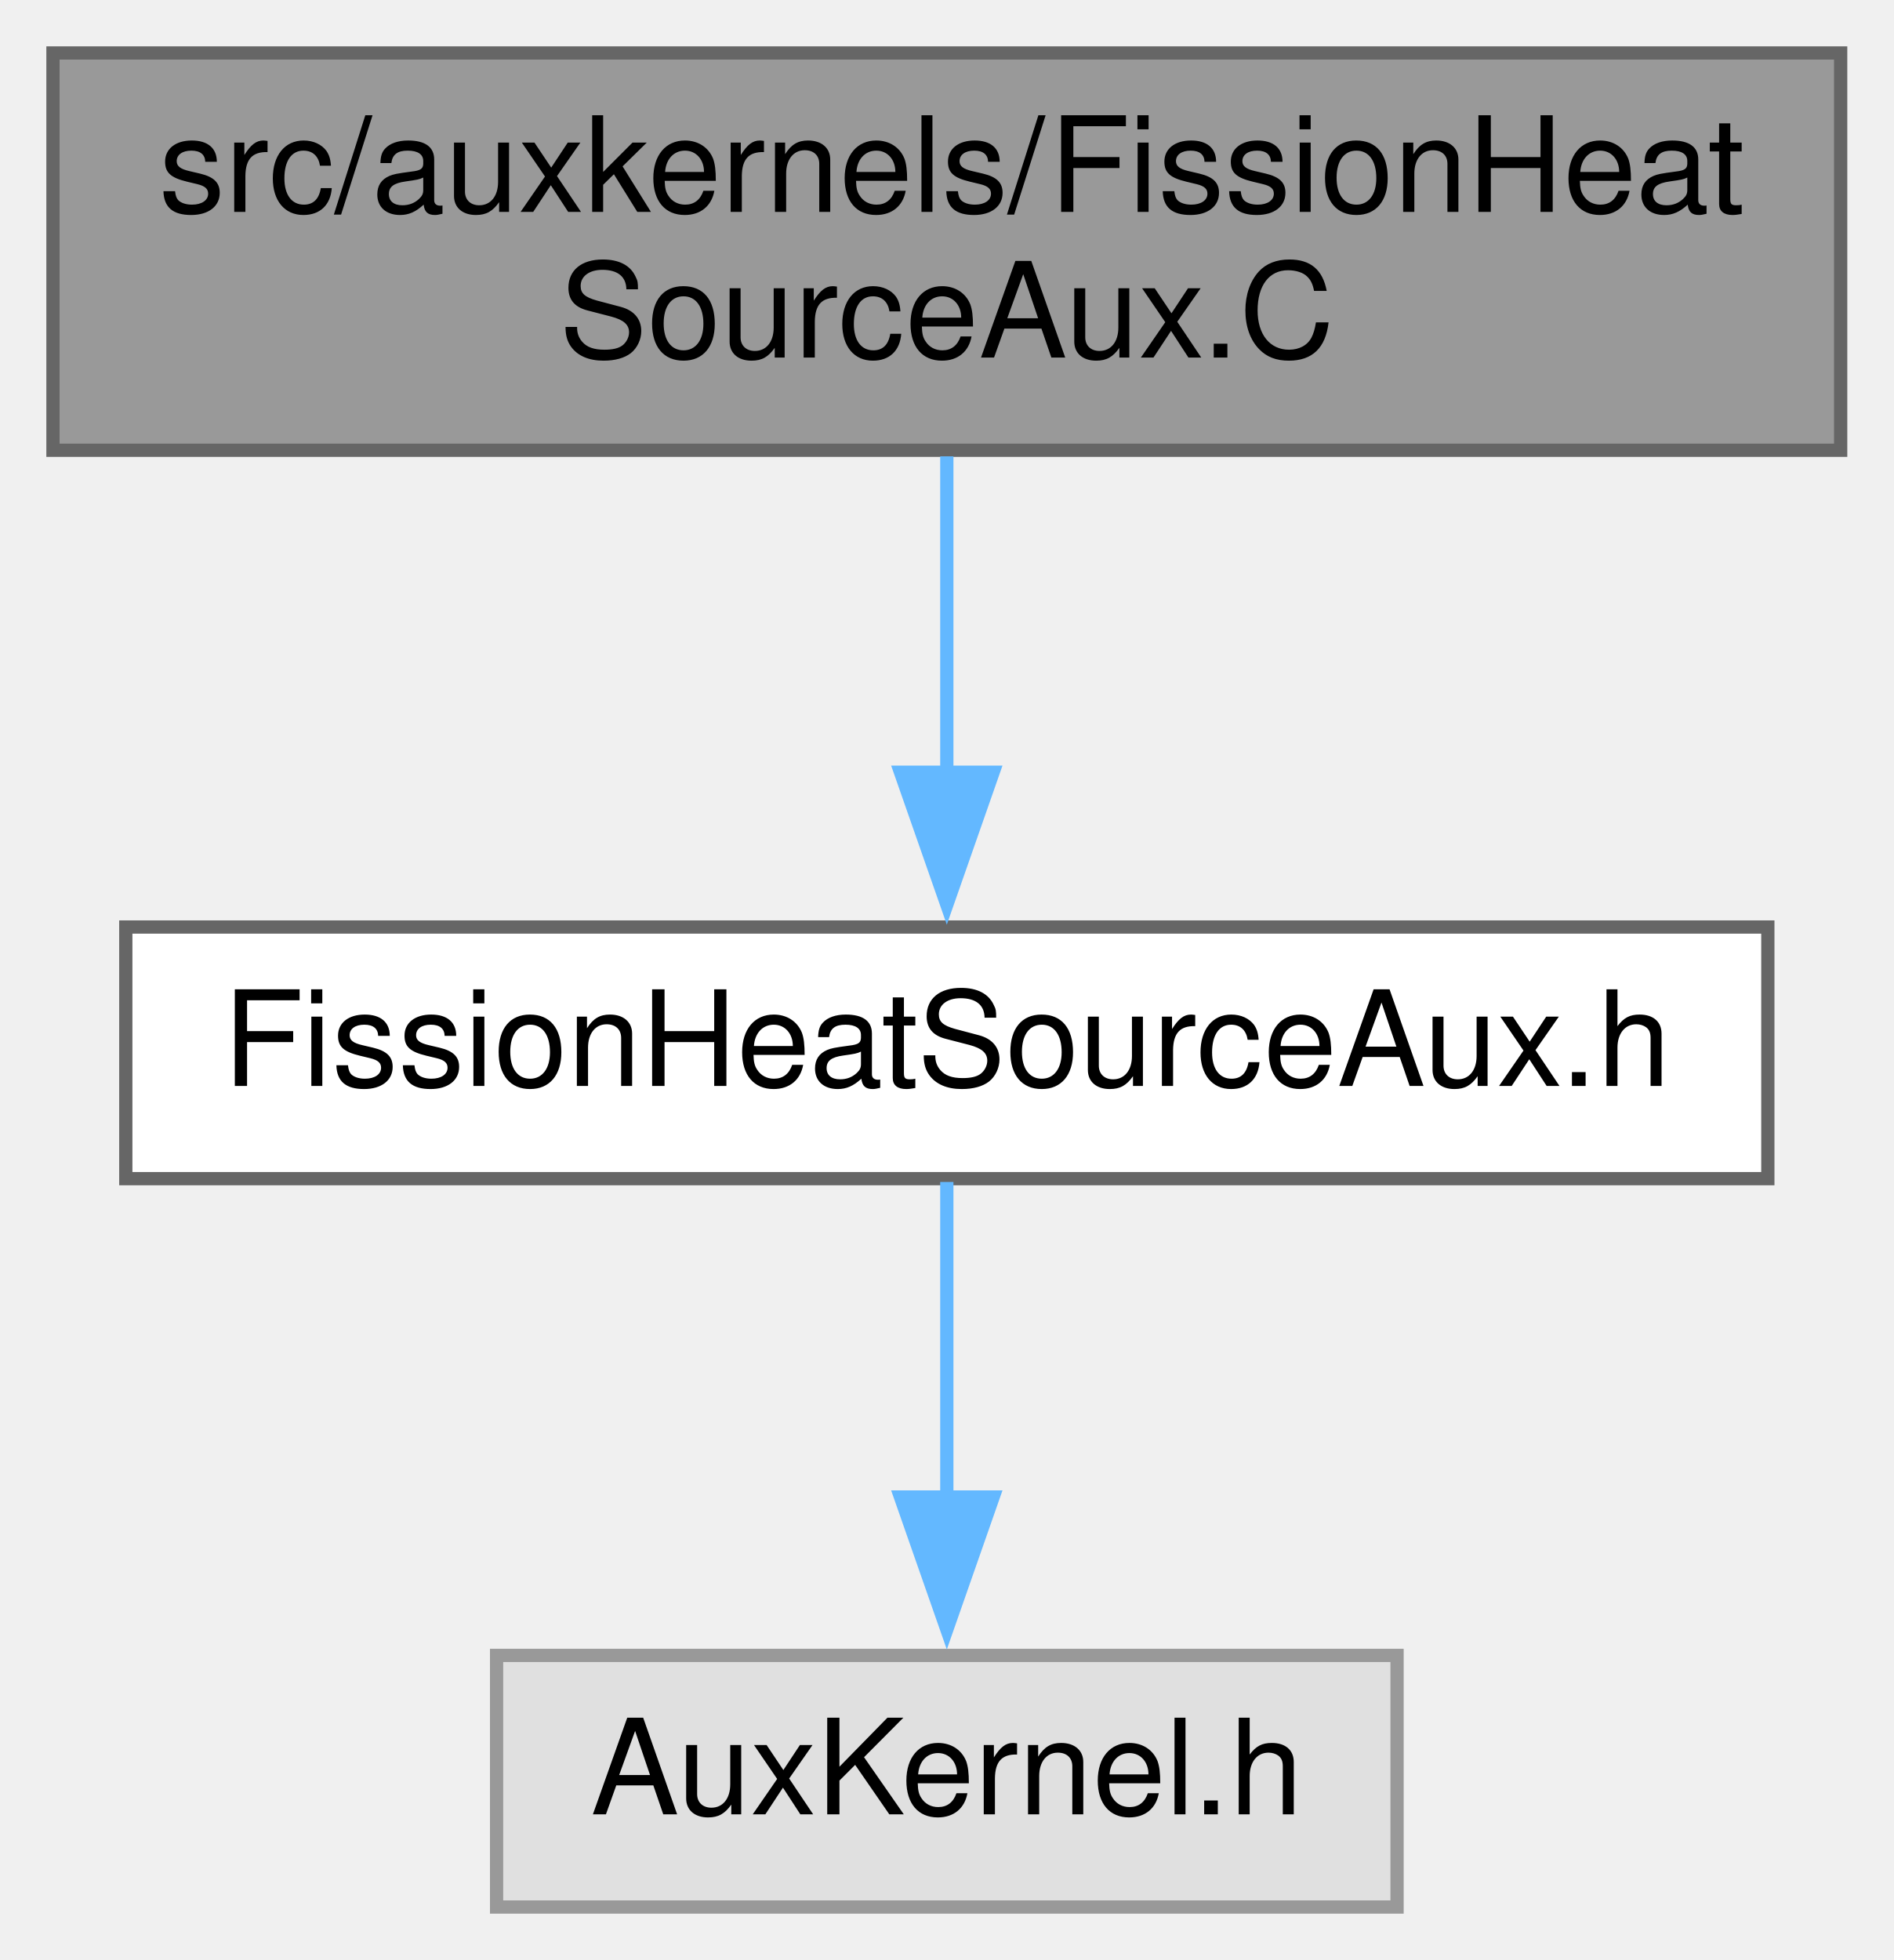
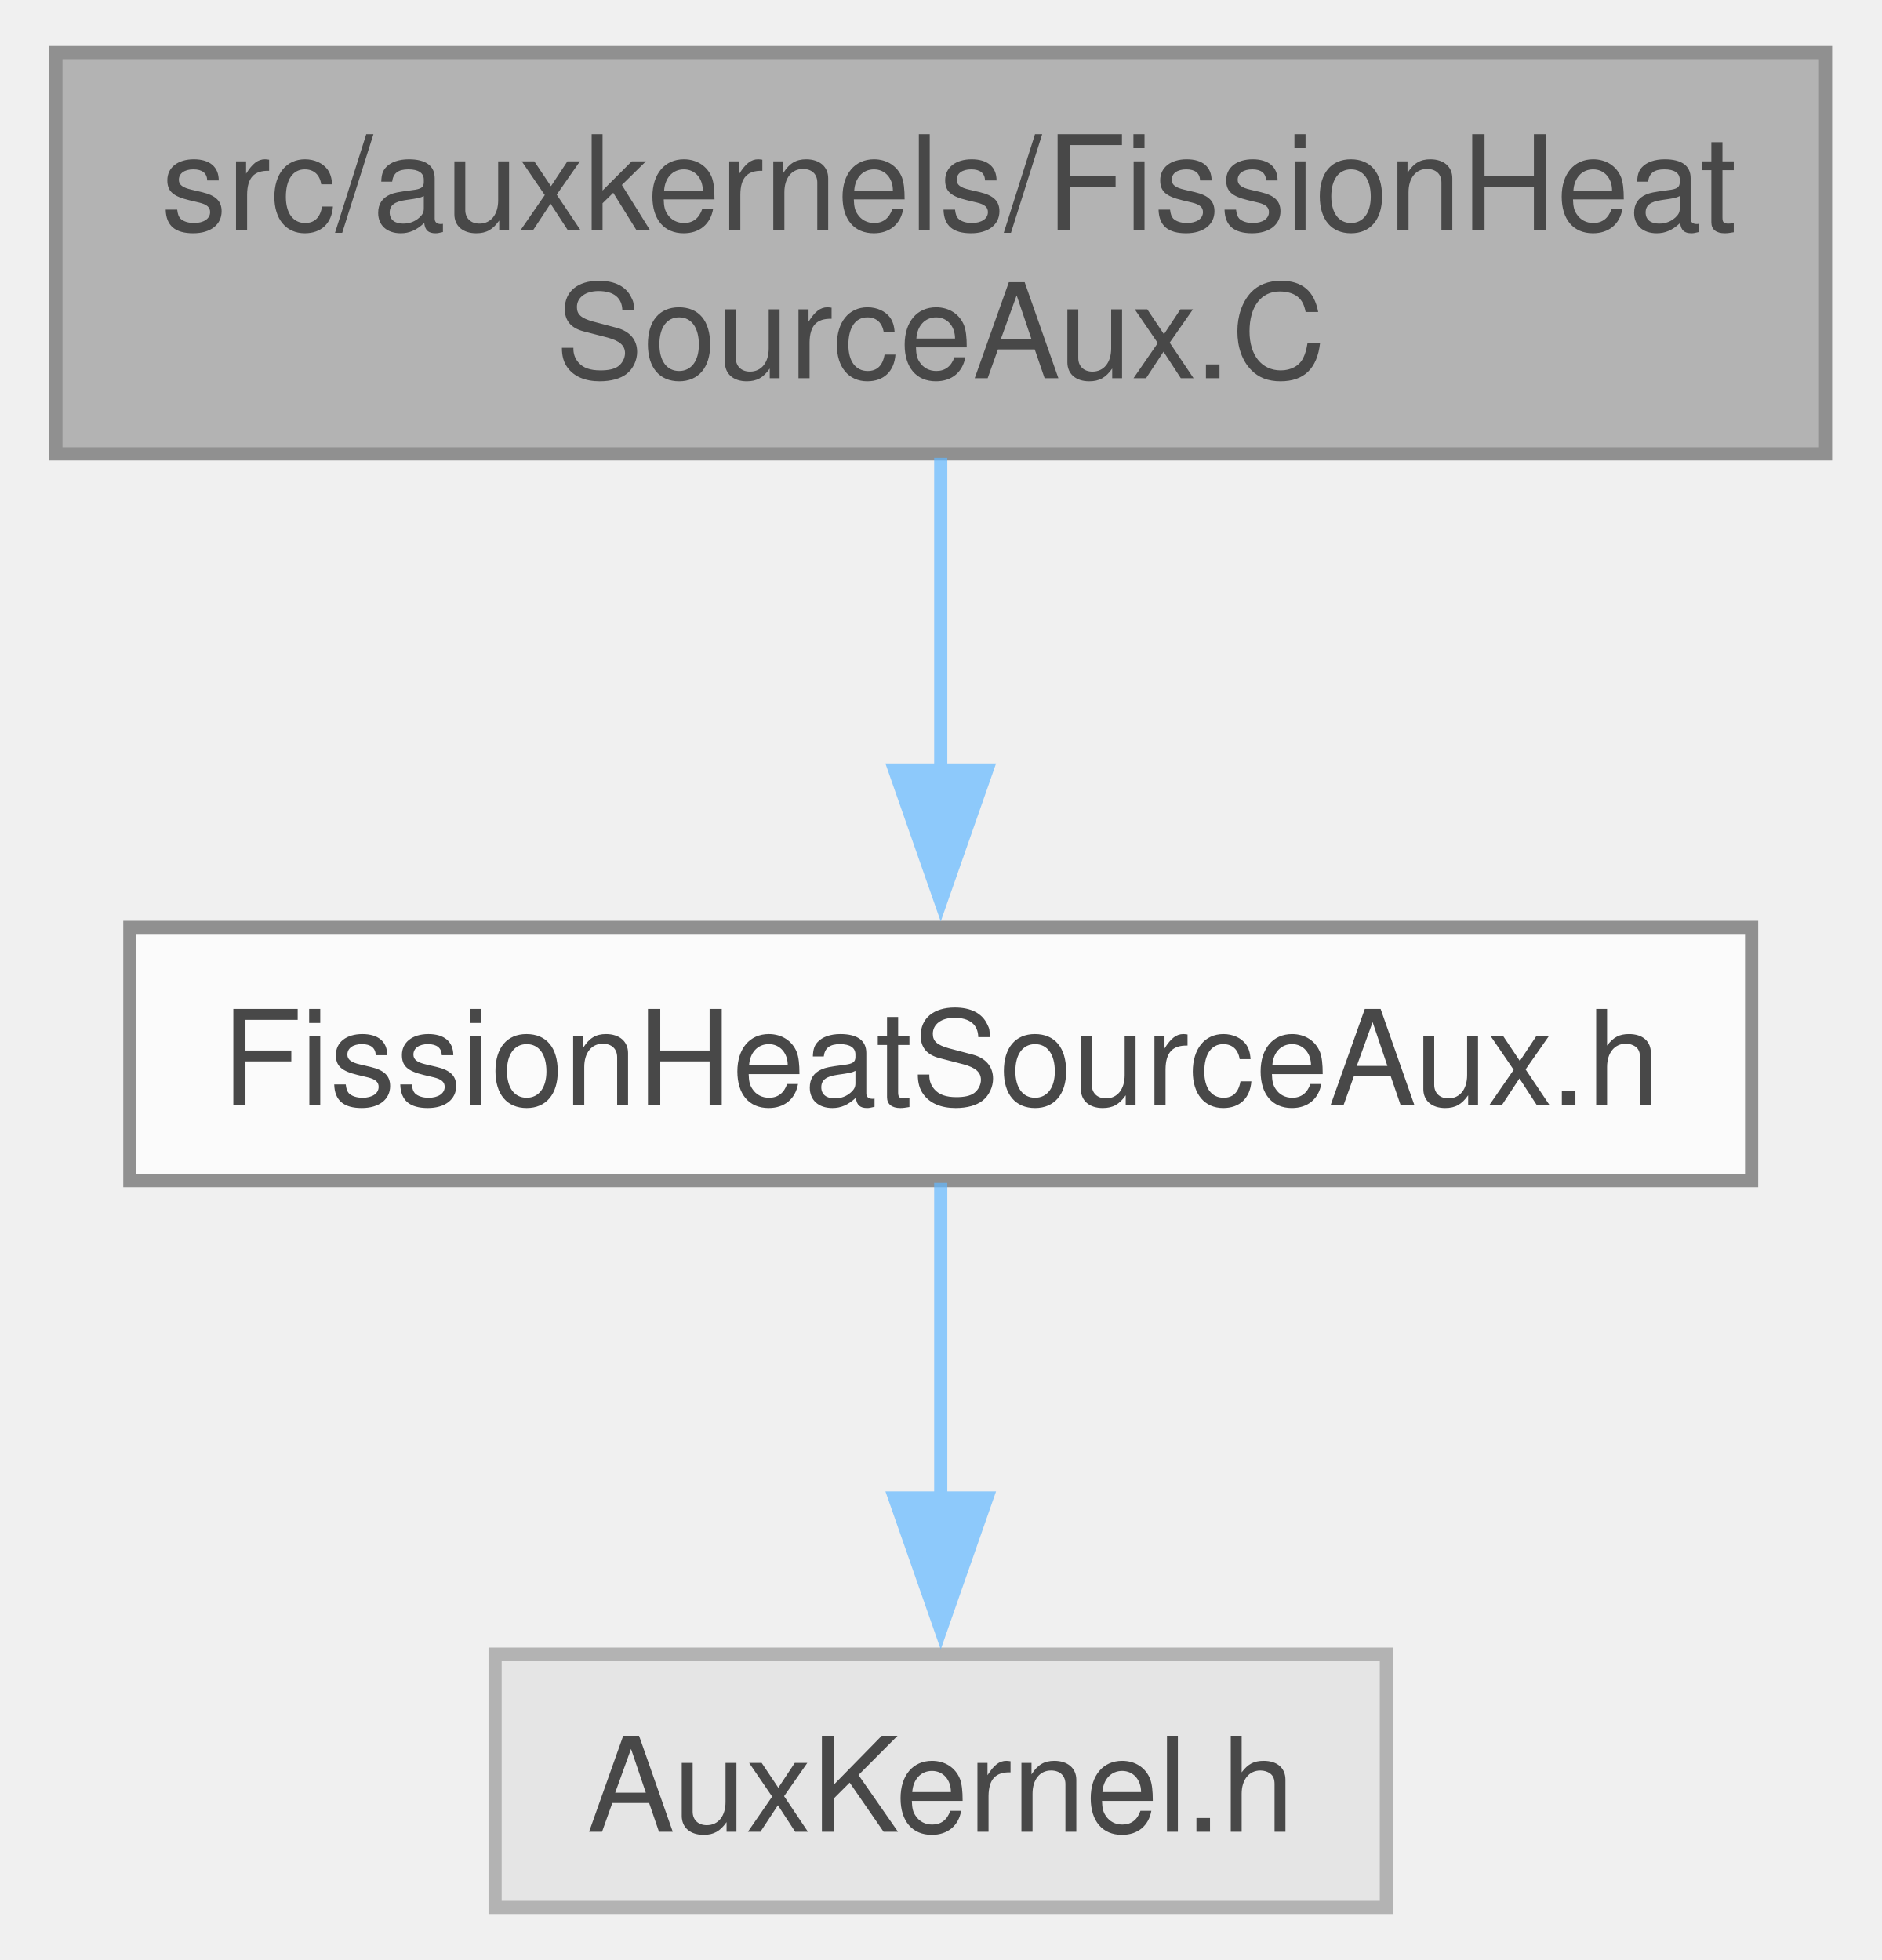
- <svg xmlns="http://www.w3.org/2000/svg" xmlns:xlink="http://www.w3.org/1999/xlink" width="143pt" height="148pt" viewBox="0.00 0.00 143.00 148.00">
-   <g id="graph0" class="graph" transform="scale(1 1) rotate(0) translate(4 144)">
-     <g id="node1" class="node">
-       <g id="a_node1">
-         <a xlink:title=" ">
-           <polygon fill="#999999" stroke="#666666" points="135,-140 0,-140 0,-110 135,-110 135,-140" />
-           <text text-anchor="start" x="8" y="-128" font-family="Helvetica,sans-Serif" font-size="10.00">src/auxkernels/FissionHeat</text>
-           <text text-anchor="middle" x="67.5" y="-117" font-family="Helvetica,sans-Serif" font-size="10.00">SourceAux.C</text>
-         </a>
+ <svg xmlns="http://www.w3.org/2000/svg" xmlns:xlink="http://www.w3.org/1999/xlink" width="143pt" height="149pt" viewBox="0.00 0.00 142.50 149.00">
+   <svg id="main" version="1.1" xml:space="preserve">
+     <style type="text/css">
+ .node, .edge {opacity: 0.7;}
+ .node.selected, .edge.selected {opacity: 1;}
+ .edge:hover path { stroke: red; }
+ .edge:hover polygon { stroke: red; fill: red; }
+ </style>
+     <svg id="graph" class="graph">
+       <g id="graph0" class="graph" transform="scale(1 1) rotate(0) translate(4 145)">
+         <g id="Node000001" class="node">
+           <g id="a_Node000001">
+             <a xlink:title=" ">
+               <polygon fill="#999999" stroke="#666666" points="134.5,-141 0,-141 0,-110.5 134.5,-110.5 134.5,-141" />
+               <text text-anchor="start" x="8" y="-127.5" font-family="Helvetica,sans-Serif" font-size="10.00">src/auxkernels/FissionHeat</text>
+               <text text-anchor="middle" x="67.25" y="-116.25" font-family="Helvetica,sans-Serif" font-size="10.00">SourceAux.C</text>
+             </a>
+           </g>
+         </g>
+         <g id="Node000002" class="node">
+           <g id="a_Node000002">
+             <a xlink:href="_fission_heat_source_aux_8h.html" target="_top" xlink:title=" ">
+               <polygon fill="white" stroke="#666666" points="128.88,-74.5 5.62,-74.5 5.62,-55.25 128.88,-55.25 128.88,-74.5" />
+               <text text-anchor="middle" x="67.25" y="-61" font-family="Helvetica,sans-Serif" font-size="10.00">FissionHeatSourceAux.h</text>
+             </a>
+           </g>
+         </g>
+         <g id="edge1_Node000001_Node000002" class="edge">
+           <g id="a_edge1_Node000001_Node000002">
+             <a xlink:title=" ">
+               <path fill="none" stroke="#63b8ff" d="M67.25,-110.2C67.25,-102.96 67.25,-94.09 67.25,-86.19" />
+               <polygon fill="#63b8ff" stroke="#63b8ff" points="70.75,-86.46 67.25,-76.46 63.75,-86.46 70.75,-86.46" />
+             </a>
+           </g>
+         </g>
+         <g id="Node000003" class="node">
+           <g id="a_Node000003">
+             <a xlink:title=" ">
+               <polygon fill="#e0e0e0" stroke="#999999" points="101.12,-19.25 33.38,-19.25 33.38,0 101.12,0 101.12,-19.25" />
+               <text text-anchor="middle" x="67.25" y="-5.75" font-family="Helvetica,sans-Serif" font-size="10.00">AuxKernel.h</text>
+             </a>
+           </g>
+         </g>
+         <g id="edge2_Node000002_Node000003" class="edge">
+           <g id="a_edge2_Node000002_Node000003">
+             <a xlink:title=" ">
+               <path fill="none" stroke="#63b8ff" d="M67.25,-55.08C67.25,-48.57 67.25,-39.42 67.25,-31.12" />
+               <polygon fill="#63b8ff" stroke="#63b8ff" points="70.75,-31.12 67.25,-21.12 63.75,-31.12 70.75,-31.12" />
+             </a>
+           </g>
+         </g>
      </g>
-     </g>
-     <g id="node2" class="node">
-       <g id="a_node2">
-         <a xlink:href="_fission_heat_source_aux_8h.html" target="_top" xlink:title=" ">
-           <polygon fill="white" stroke="#666666" points="129.5,-74 5.5,-74 5.5,-55 129.5,-55 129.5,-74" />
-           <text text-anchor="middle" x="67.5" y="-62" font-family="Helvetica,sans-Serif" font-size="10.00">FissionHeatSourceAux.h</text>
-         </a>
-       </g>
-     </g>
-     <g id="edge1" class="edge">
-       <path fill="none" stroke="#63b8ff" d="M67.5,-109.54C67.5,-102.34 67.5,-93.53 67.5,-85.68" />
-       <polygon fill="#63b8ff" stroke="#63b8ff" points="71,-85.69 67.5,-75.69 64,-85.69 71,-85.69" />
-     </g>
-     <g id="node3" class="node">
-       <g id="a_node3">
-         <a xlink:title=" ">
-           <polygon fill="#e0e0e0" stroke="#999999" points="101.5,-19 33.5,-19 33.5,0 101.5,0 101.5,-19" />
-           <text text-anchor="middle" x="67.5" y="-7" font-family="Helvetica,sans-Serif" font-size="10.00">AuxKernel.h</text>
-         </a>
-       </g>
-     </g>
-     <g id="edge2" class="edge">
-       <path fill="none" stroke="#63b8ff" d="M67.5,-54.75C67.5,-48.27 67.5,-39.16 67.5,-30.9" />
-       <polygon fill="#63b8ff" stroke="#63b8ff" points="71,-30.96 67.5,-20.96 64,-30.96 71,-30.96" />
-     </g>
-   </g>
+     </svg>
+   </svg>
+   <style type="text/css">
+ 
+ [data-mouse-over-selected='false'] { opacity: 0.7; }
+ [data-mouse-over-selected='true']  { opacity: 1.0; }
+ 
+ </style>
</svg>
